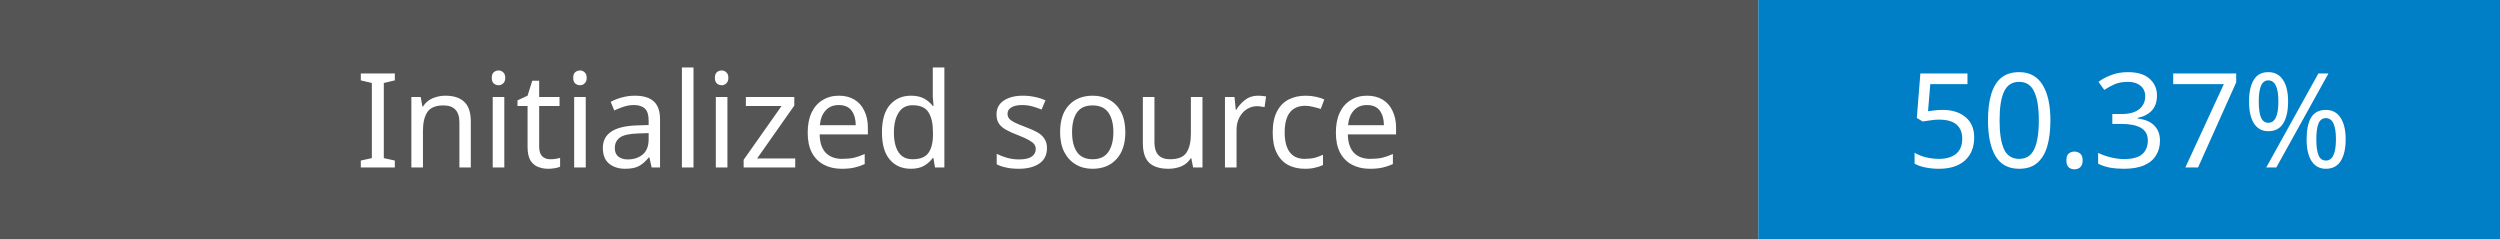
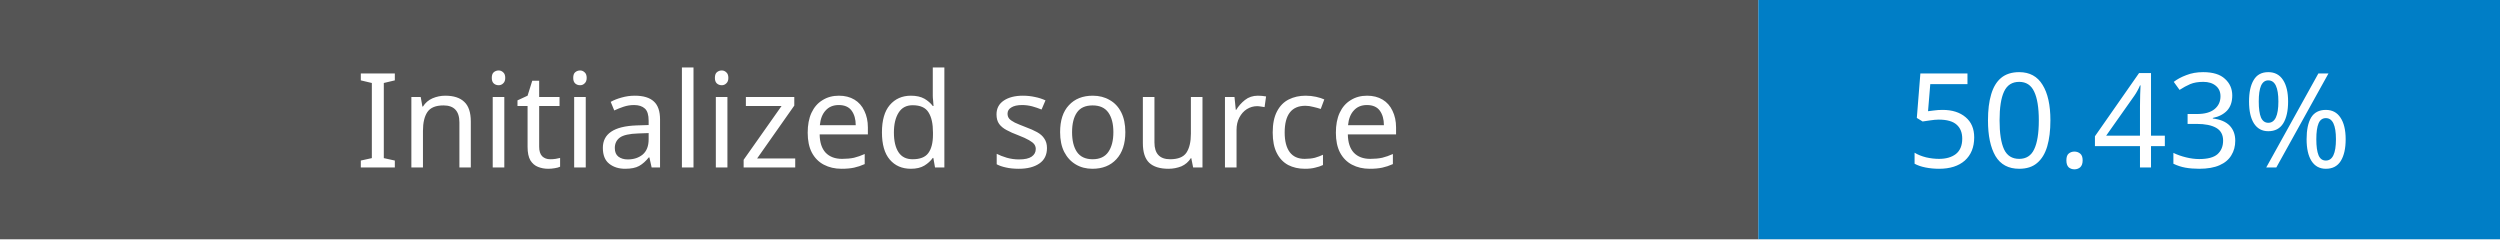
- <svg xmlns="http://www.w3.org/2000/svg" width="209" height="20" role="img" aria-label="Initialized source: 50.37%">
+ <svg xmlns="http://www.w3.org/2000/svg" width="209" height="20" role="img" aria-label="Initialized source: 50.43%">
  <rect width="147" height="20" fill="#555" />
  <rect x="147" width="62" height="20" fill="#007ec6" />
  <g fill="#fff" text-anchor="middle" font-family="Verdana,Geneva,sans-serif" font-size="11">
    <text x="73.5" y="14">Initialized source</text>
-     <text x="178" y="14">50.37%</text>
+     <text x="178" y="14">50.43%</text>
  </g>
</svg>
